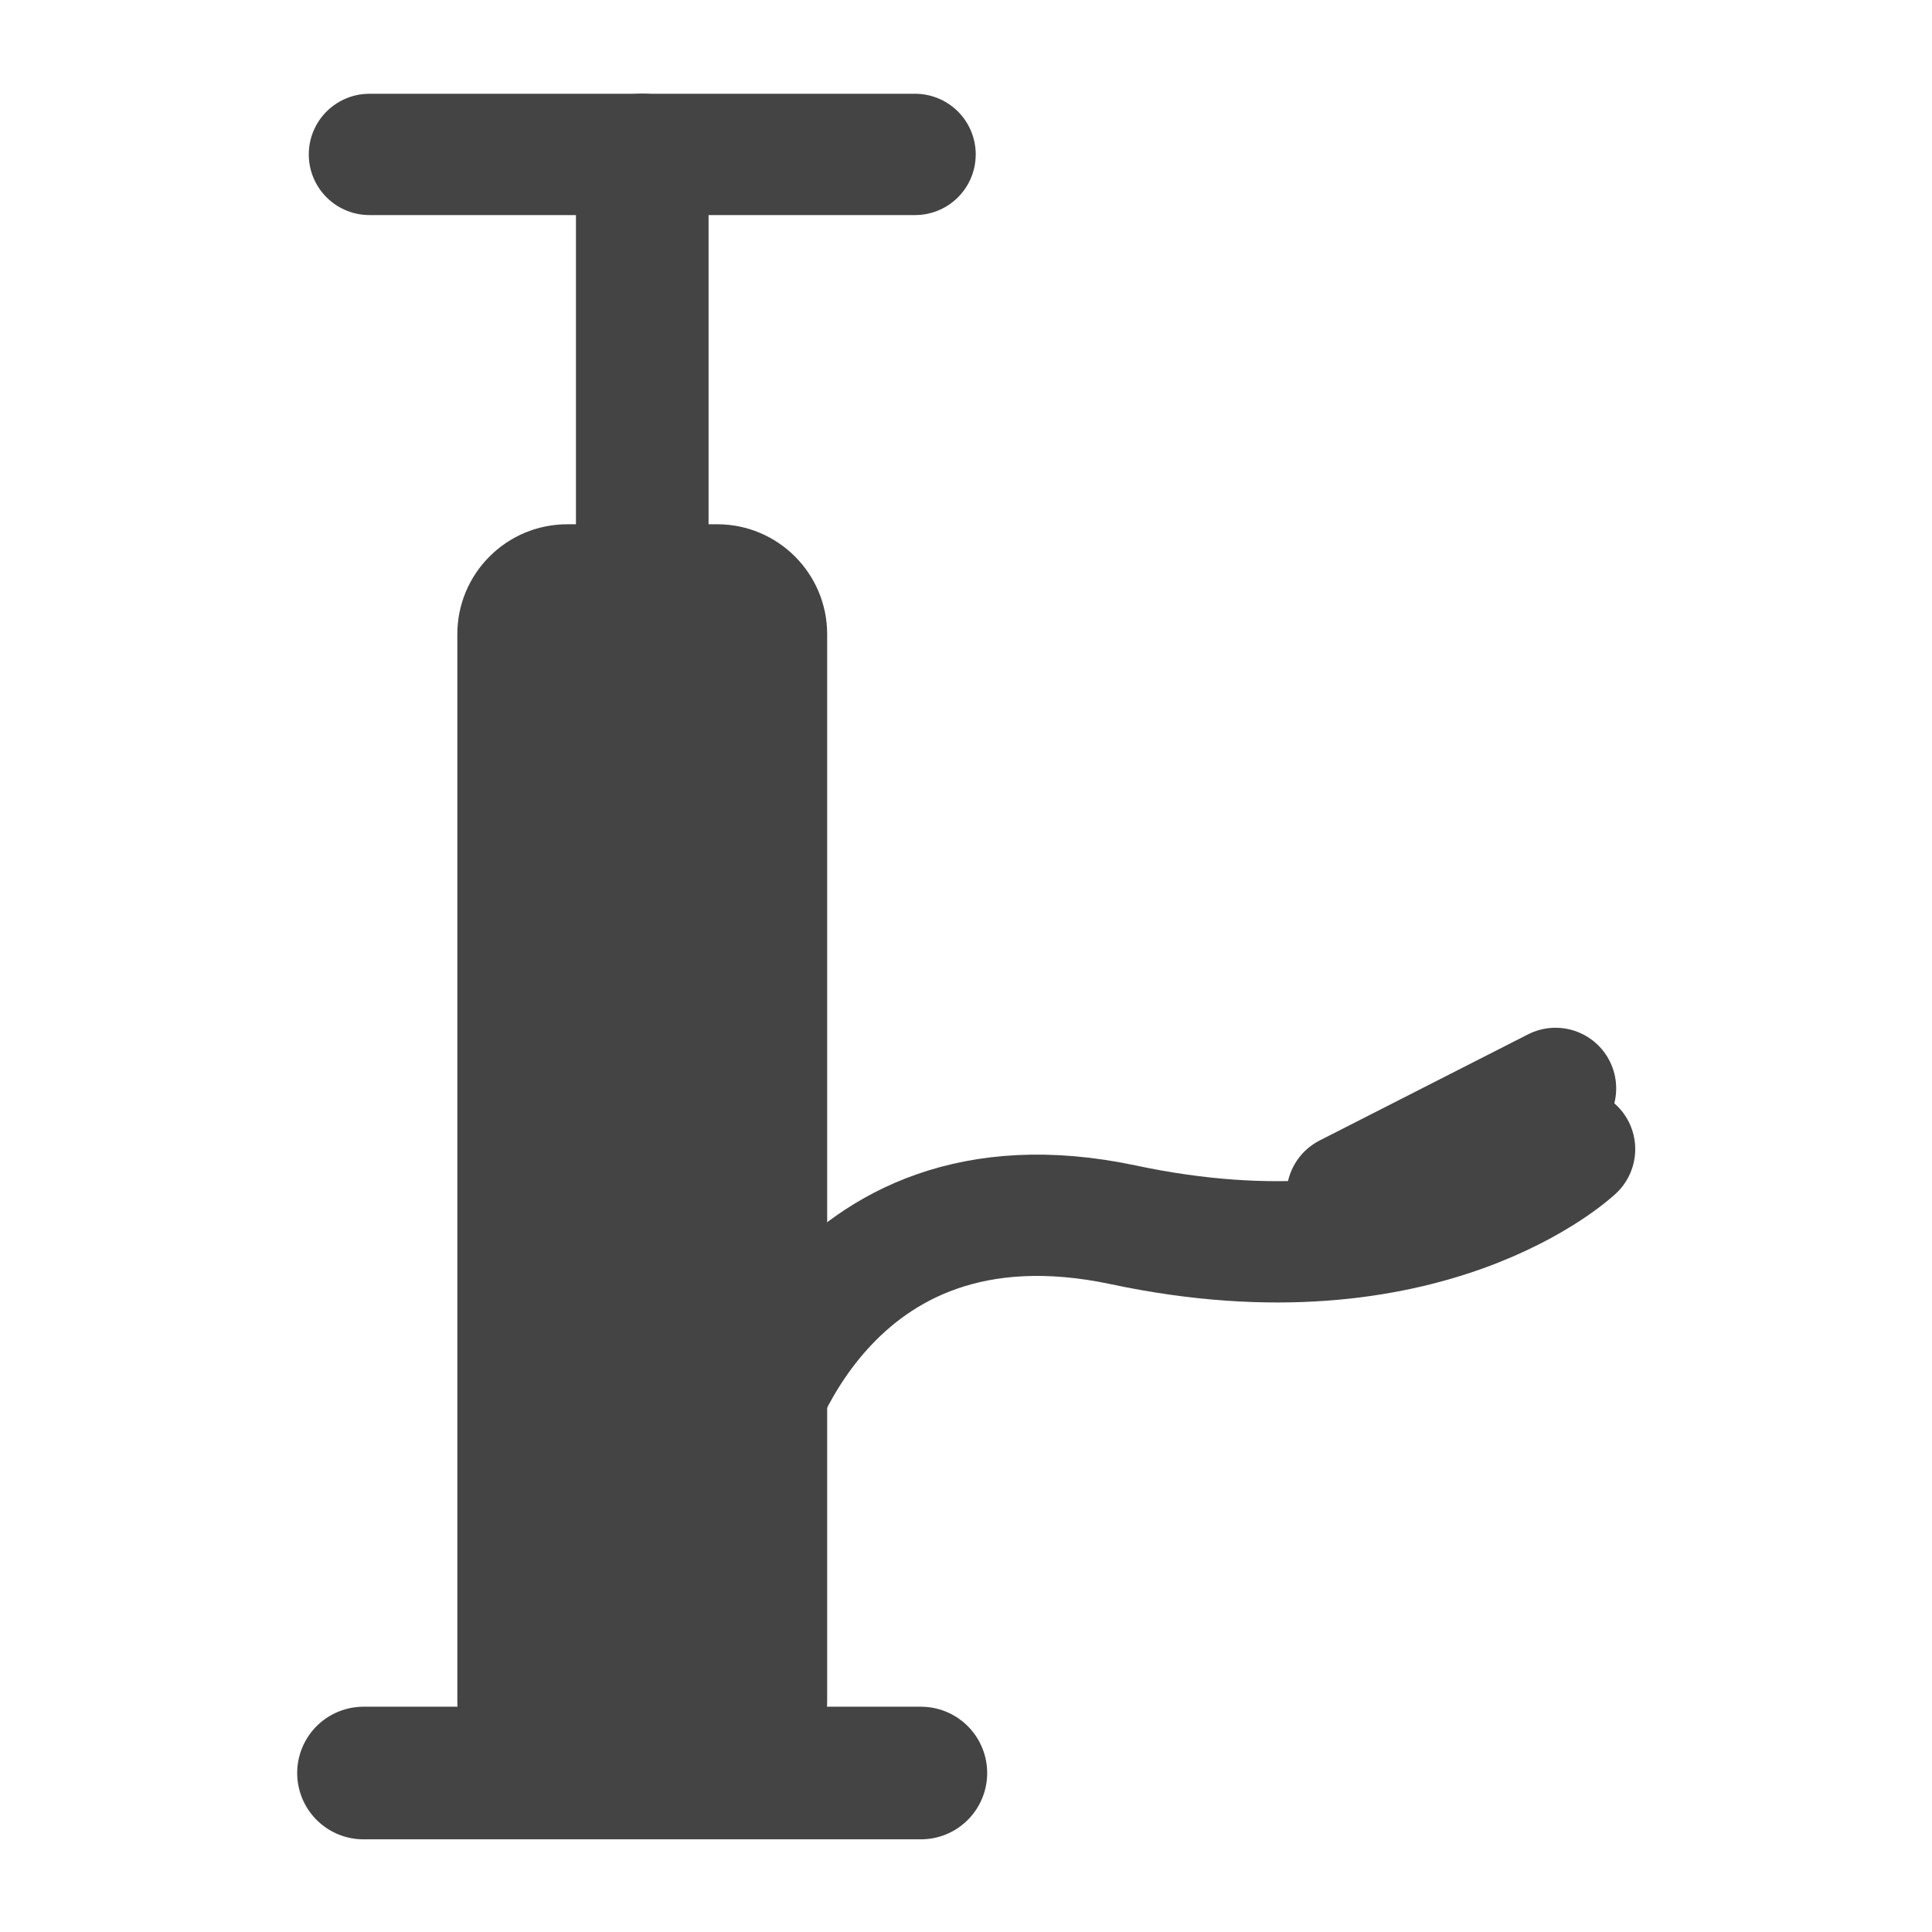
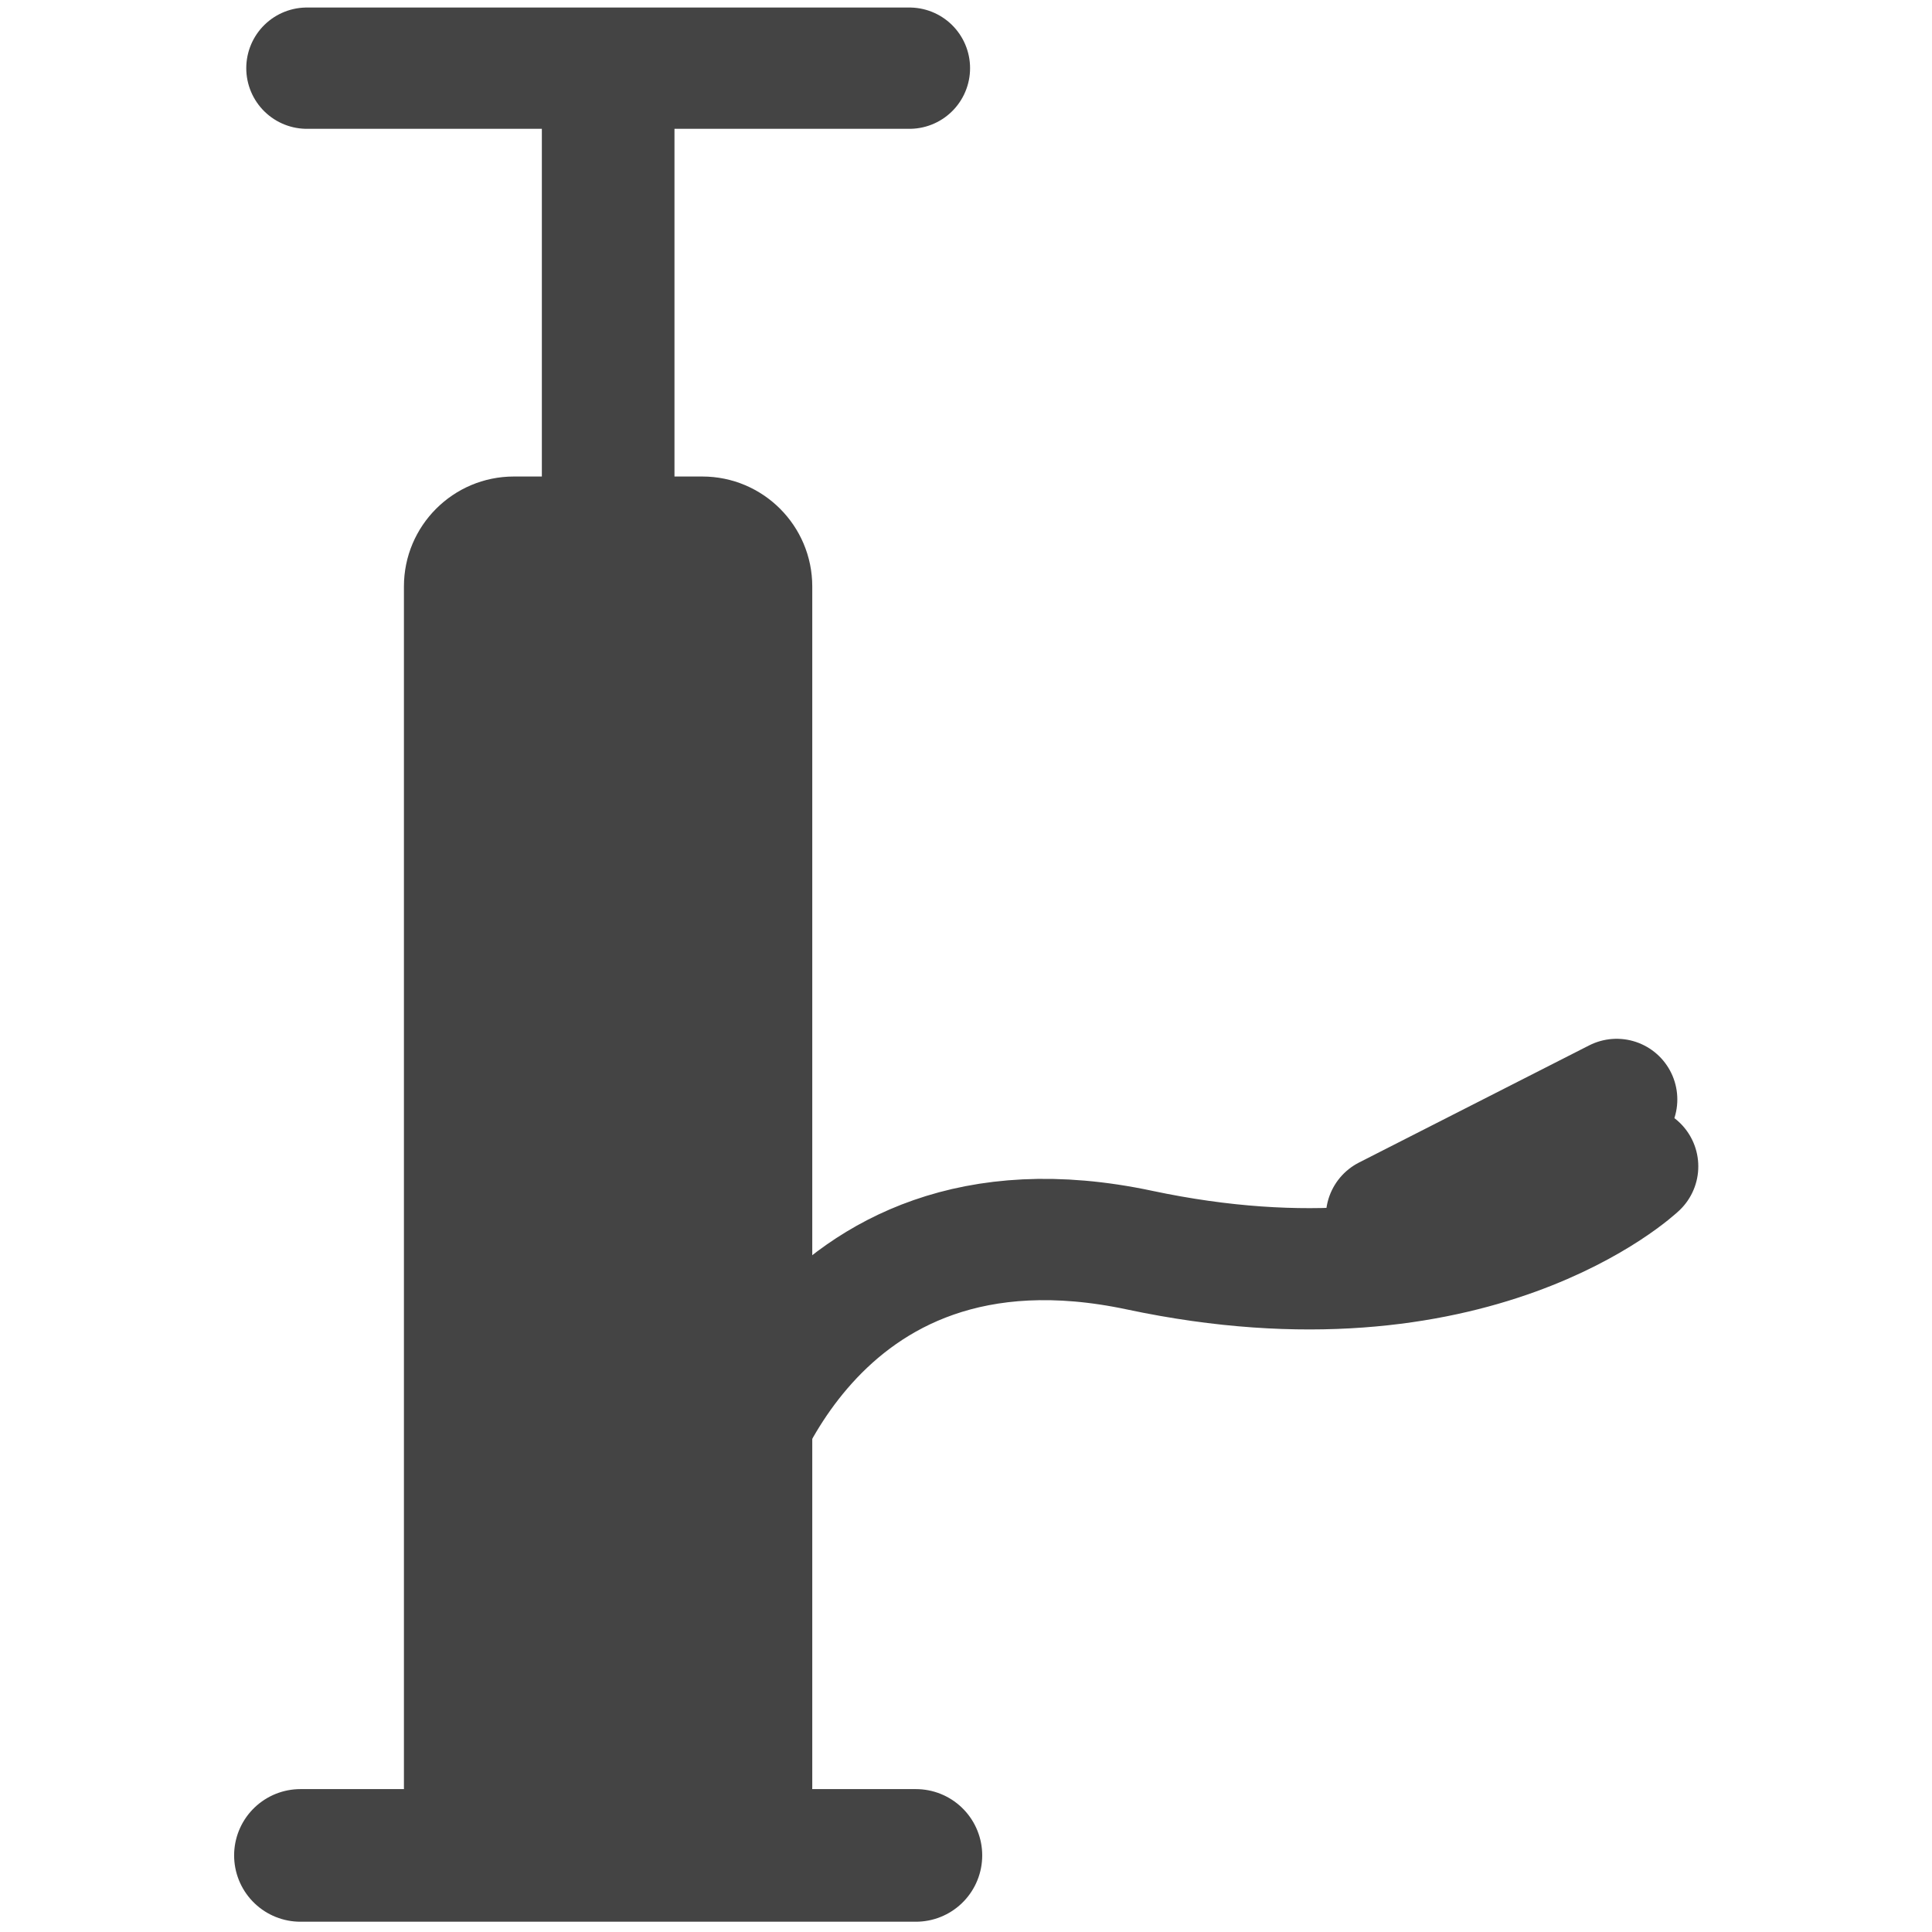
<svg xmlns="http://www.w3.org/2000/svg" version="1.1" width="14" height="14" viewBox="0 0 14 14">
-   <path d="m2.634 12.848h4.039" fill="none" stroke="#444" stroke-linecap="round" stroke-width=".961" />
-   <rect x="3.314" y="3.799" width="2.68" height="9.321" rx=".797" ry=".797" clip-rule="evenodd" color="#000000" color-rendering="auto" fill="#444" fill-rule="evenodd" image-rendering="auto" shape-rendering="auto" solid-color="#000000" style="isolation:auto;mix-blend-mode:normal" />
-   <path d="m4.654 3.955v-2.796" color="#000000" color-rendering="auto" fill="none" image-rendering="auto" shape-rendering="auto" solid-color="#000000" stroke="#444" stroke-linecap="round" stroke-width=".961" style="isolation:auto;mix-blend-mode:normal" />
-   <path d="m2.677 1.119h3.954" color="#000000" color-rendering="auto" fill="none" image-rendering="auto" shape-rendering="auto" solid-color="#000000" stroke="#444" stroke-linecap="round" stroke-width=".879" style="isolation:auto;mix-blend-mode:normal" />
-   <path d="m5.423 10.441s0.522-2.032 2.719-1.565c2.197 0.467 3.268-0.549 3.268-0.549" color="#000000" color-rendering="auto" fill="none" image-rendering="auto" shape-rendering="auto" solid-color="#000000" stroke="#444" stroke-linecap="round" stroke-width=".879" style="isolation:auto;mix-blend-mode:normal" />
-   <path d="m9.762 8.656 1.51-0.769" color="#000000" color-rendering="auto" fill="none" image-rendering="auto" shape-rendering="auto" solid-color="#000000" stroke="#444" stroke-linecap="round" stroke-width=".879" style="isolation:auto;mix-blend-mode:normal" />
+   <path d="M 2.177 13.445 L 6.637 13.445" fill="none" stroke="#444" stroke-linecap="round" stroke-width=".961" style="" />
+   <rect x="2.927" y="3.453" width="2.959" height="10.293" rx="0.797" ry="0.797" clip-rule="evenodd" color="#000000" color-rendering="auto" fill="#444" fill-rule="evenodd" image-rendering="auto" shape-rendering="auto" solid-color="#000000" style="isolation: auto; mix-blend-mode: normal;" />
+   <path d="M 4.407 3.625 L 4.407 0.537" color="#000000" color-rendering="auto" fill="none" image-rendering="auto" shape-rendering="auto" solid-color="#000000" stroke="#444" stroke-linecap="round" stroke-width=".961" style="isolation: auto; mix-blend-mode: normal;" />
+   <path d="M 2.224 0.494 L 6.59 0.494" color="#000000" color-rendering="auto" fill="none" image-rendering="auto" shape-rendering="auto" solid-color="#000000" stroke="#444" stroke-linecap="round" stroke-width=".879" style="isolation: auto; mix-blend-mode: normal;" />
+   <path d="M 5.256 10.787 C 5.256 10.787 5.832 8.543 8.258 9.059 C 10.684 9.574 11.867 8.452 11.867 8.452" color="#000000" color-rendering="auto" fill="none" image-rendering="auto" shape-rendering="auto" solid-color="#000000" stroke="#444" stroke-linecap="round" stroke-width=".879" style="isolation: auto; mix-blend-mode: normal;" />
+   <path d="M 10.047 8.816 L 11.715 7.967" color="#000000" color-rendering="auto" fill="none" image-rendering="auto" shape-rendering="auto" solid-color="#000000" stroke="#444" stroke-linecap="round" stroke-width=".879" style="isolation: auto; mix-blend-mode: normal;" />
</svg>
